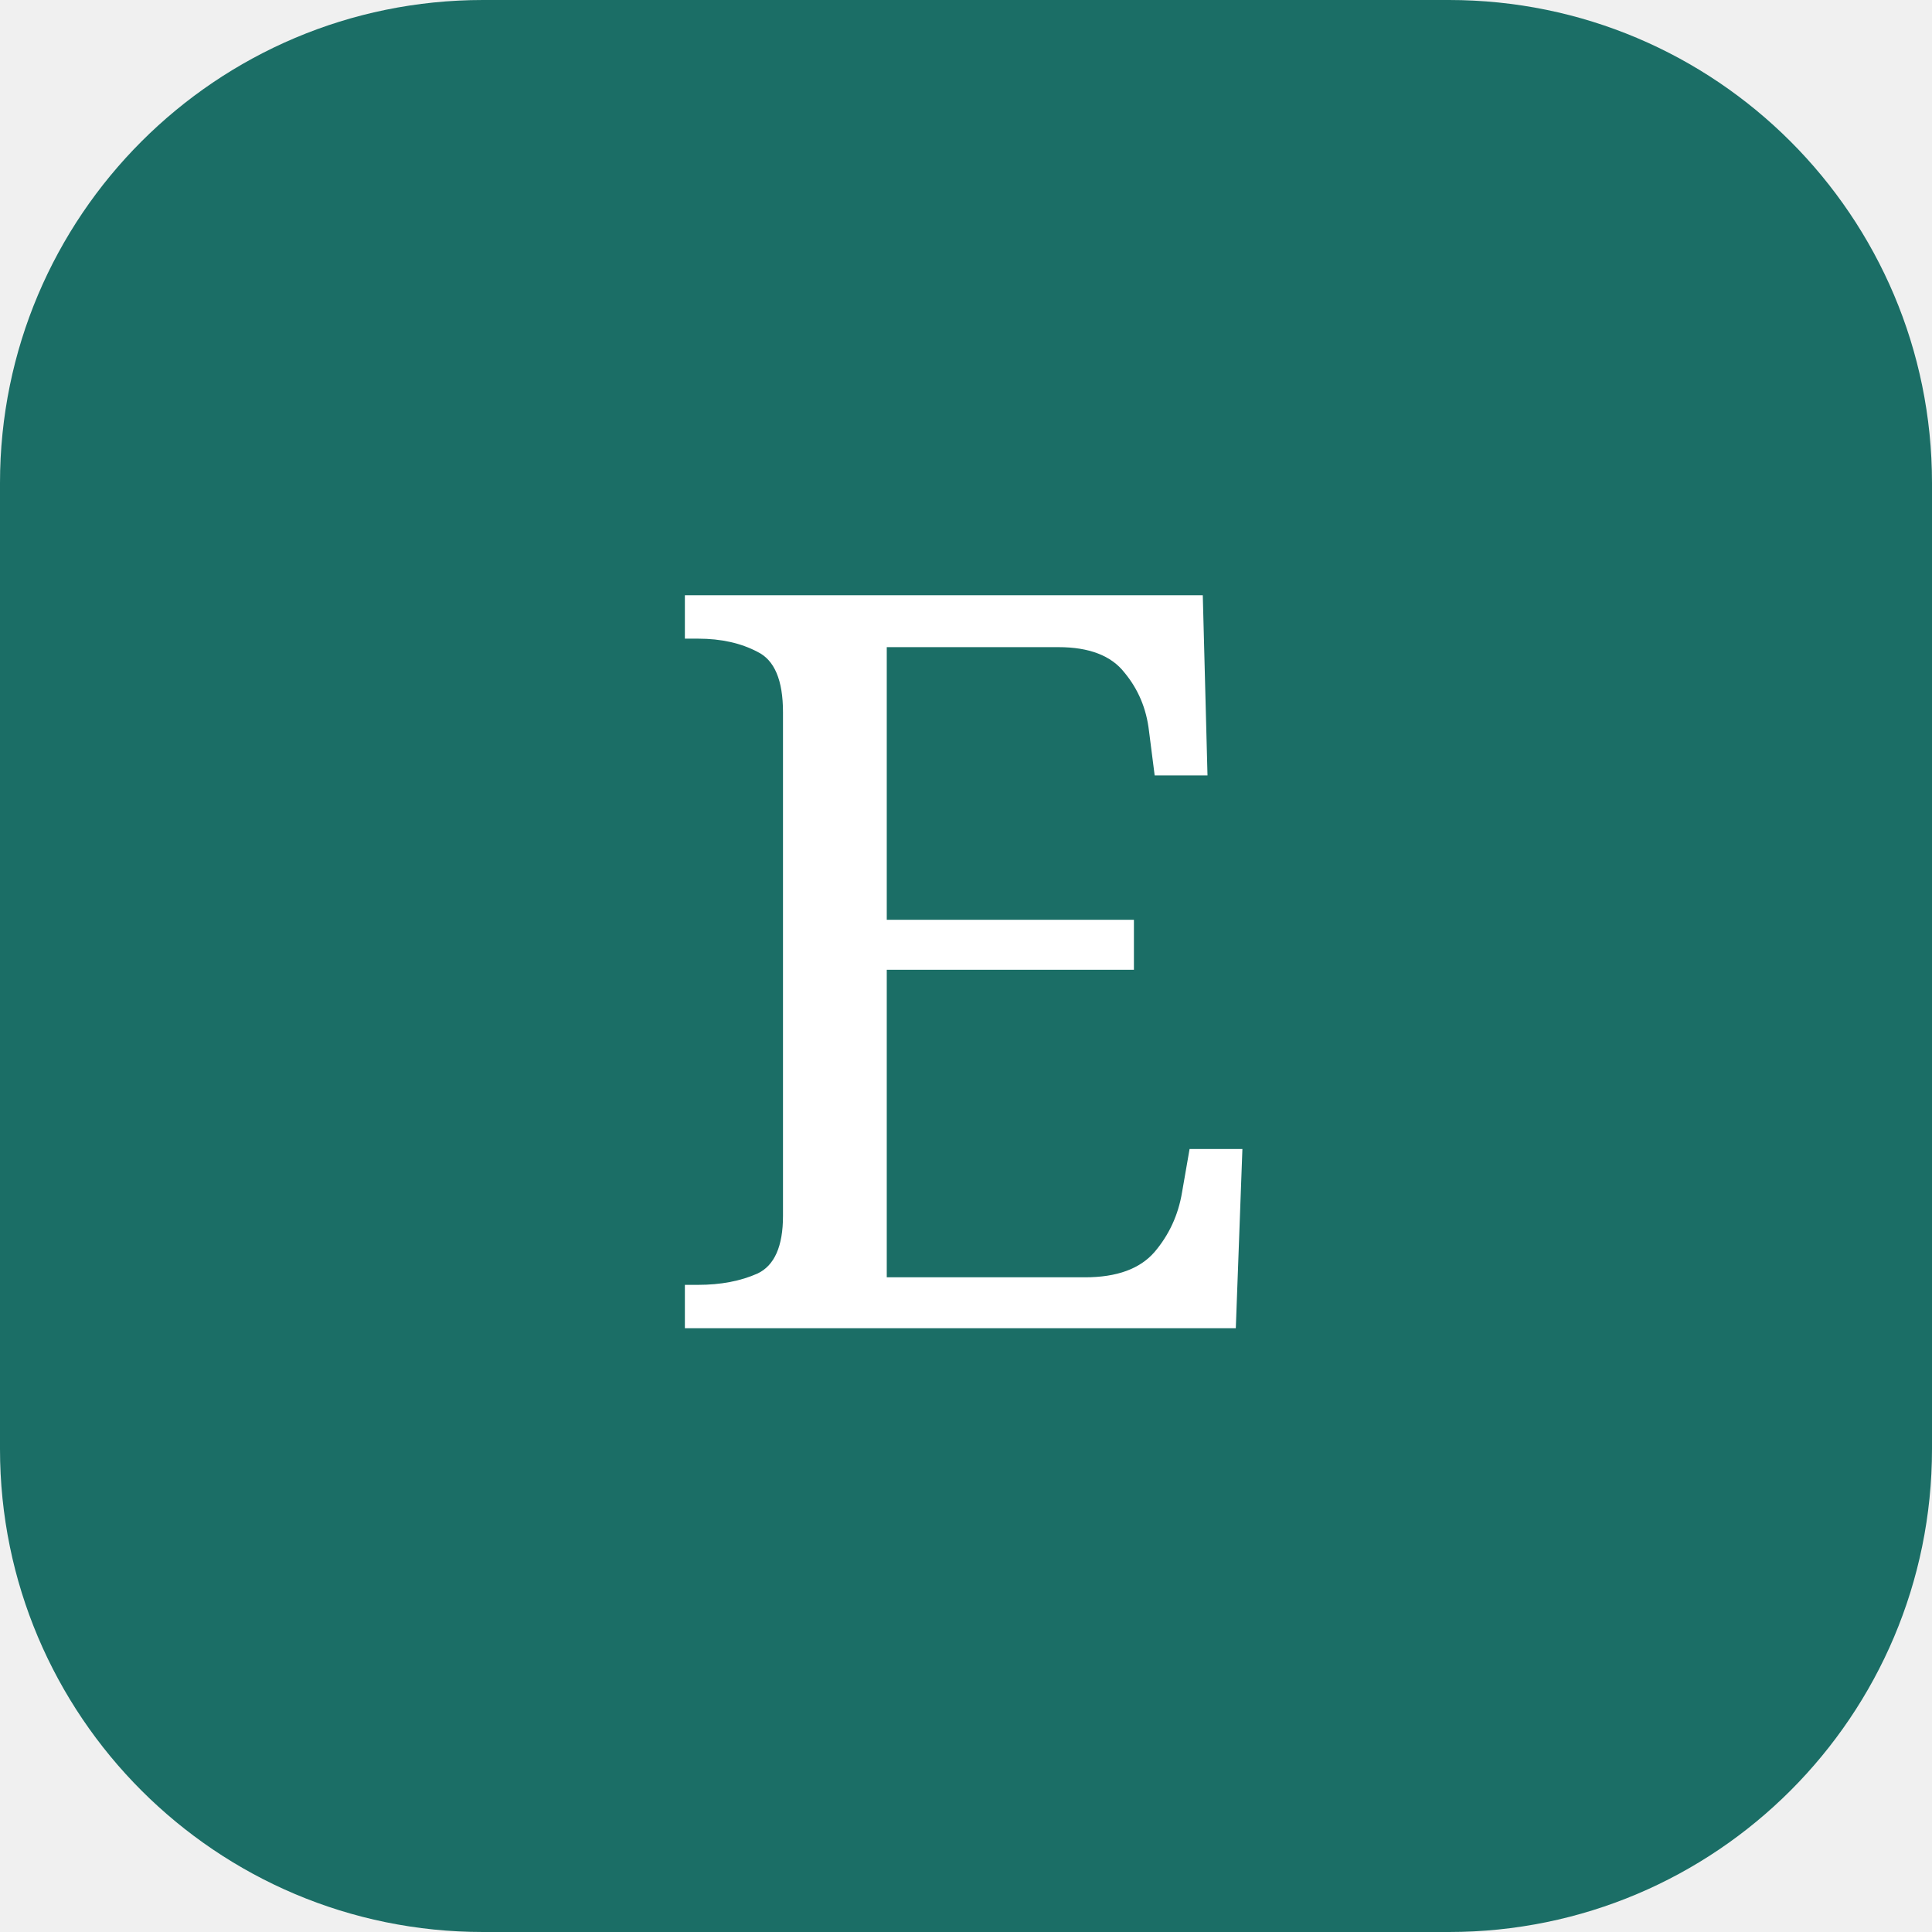
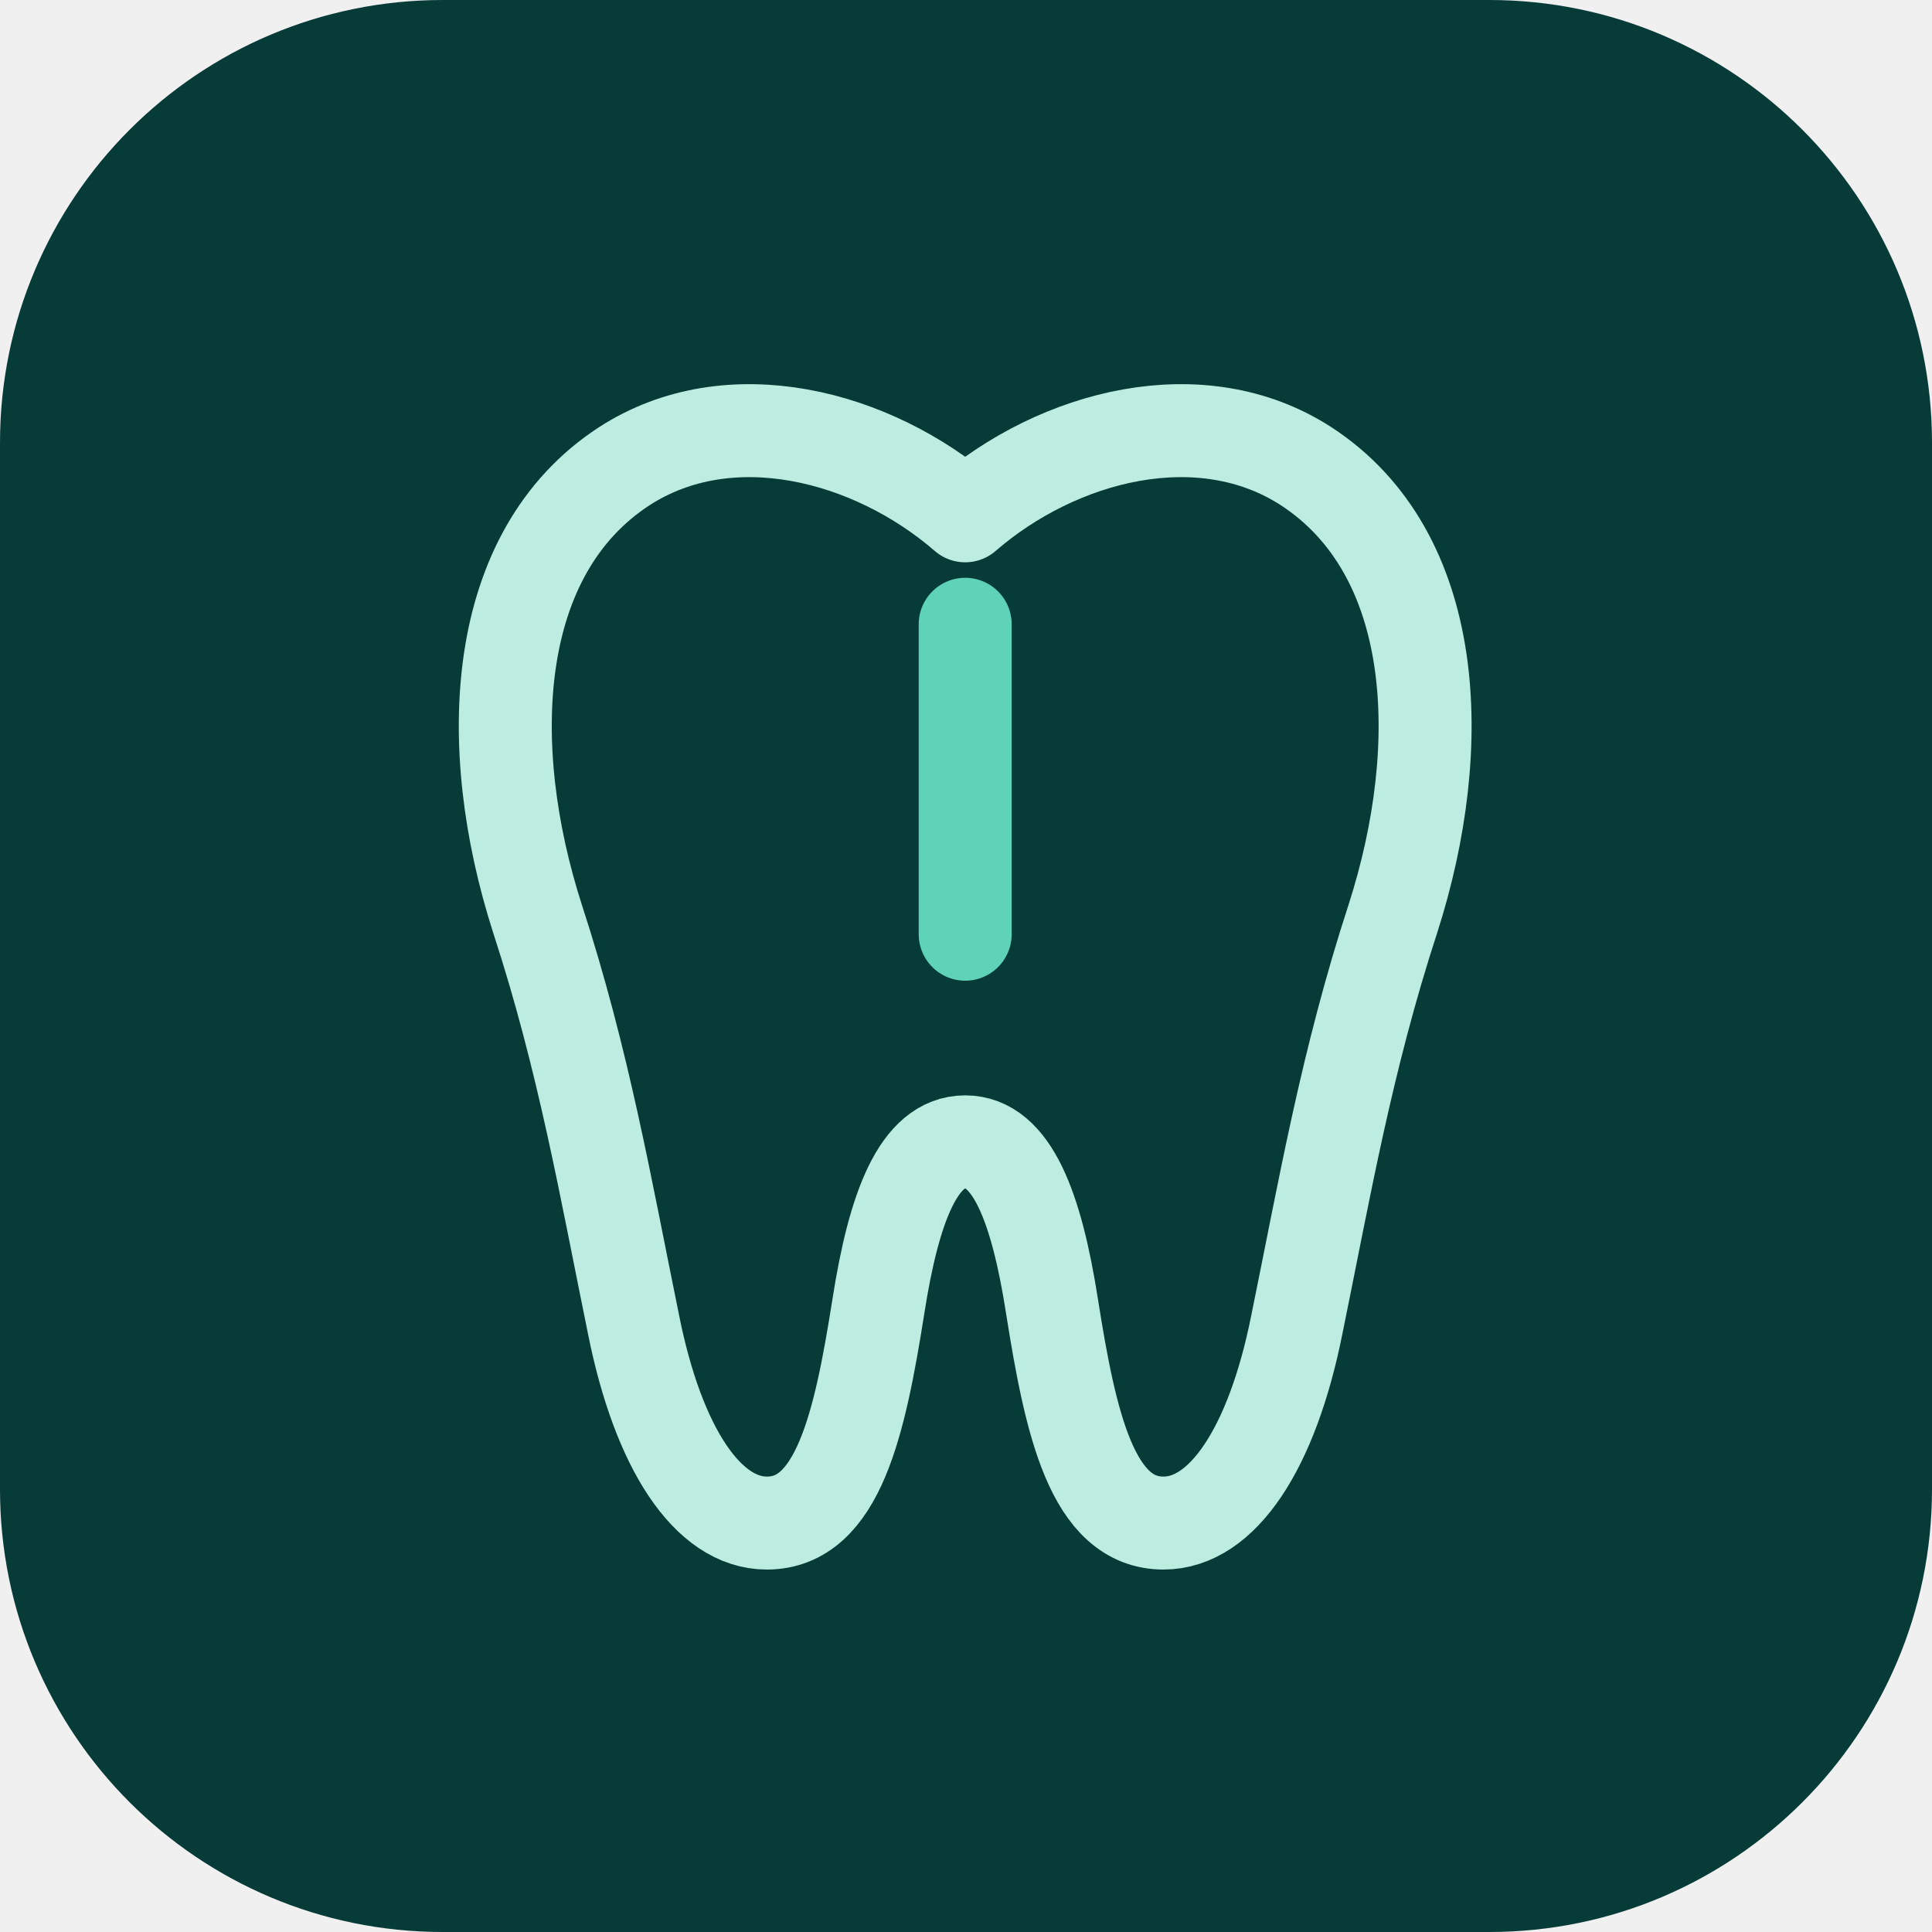
- <svg xmlns="http://www.w3.org/2000/svg" viewBox="0 0 32 32">
-   <rect width="32" height="32" rx="8" fill="#1b6e66" />
-   <text x="16" y="22" text-anchor="middle" font-family="Georgia,serif" font-size="17" fill="#fff">E</text>
+ <svg xmlns="http://www.w3.org/2000/svg" viewBox="0 0 48 48">
+   <rect width="48" height="48" rx="11" fill="#073B38" />
+   <g transform="translate(5.5 5.5) scale(.77)">
+     <path d="M24 9.5c-3-2.6-7.6-3.8-11-1.6-4.3 2.8-4.6 9-2.8 14.6 1.5 4.6 2.2 8.7 3.1 13.1.8 4 2.4 6.4 4.3 6.4 2.3 0 3-3.2 3.6-7 .5-3.2 1.3-5.3 2.8-5.3s2.3 2.1 2.8 5.3c.6 3.8 1.3 7 3.6 7 1.9 0 3.5-2.4 4.3-6.4.9-4.4 1.6-8.5 3.1-13.1 1.8-5.6 1.5-11.8-2.8-14.6-3.4-2.2-8-1-11 1.6Z" stroke="#BDEDE0" stroke-width="3" stroke-linejoin="round" fill="none" />
+     <path d="M24 13v10" stroke="#5FD3B8" stroke-width="3" stroke-linecap="round" />
+   </g>
</svg>
